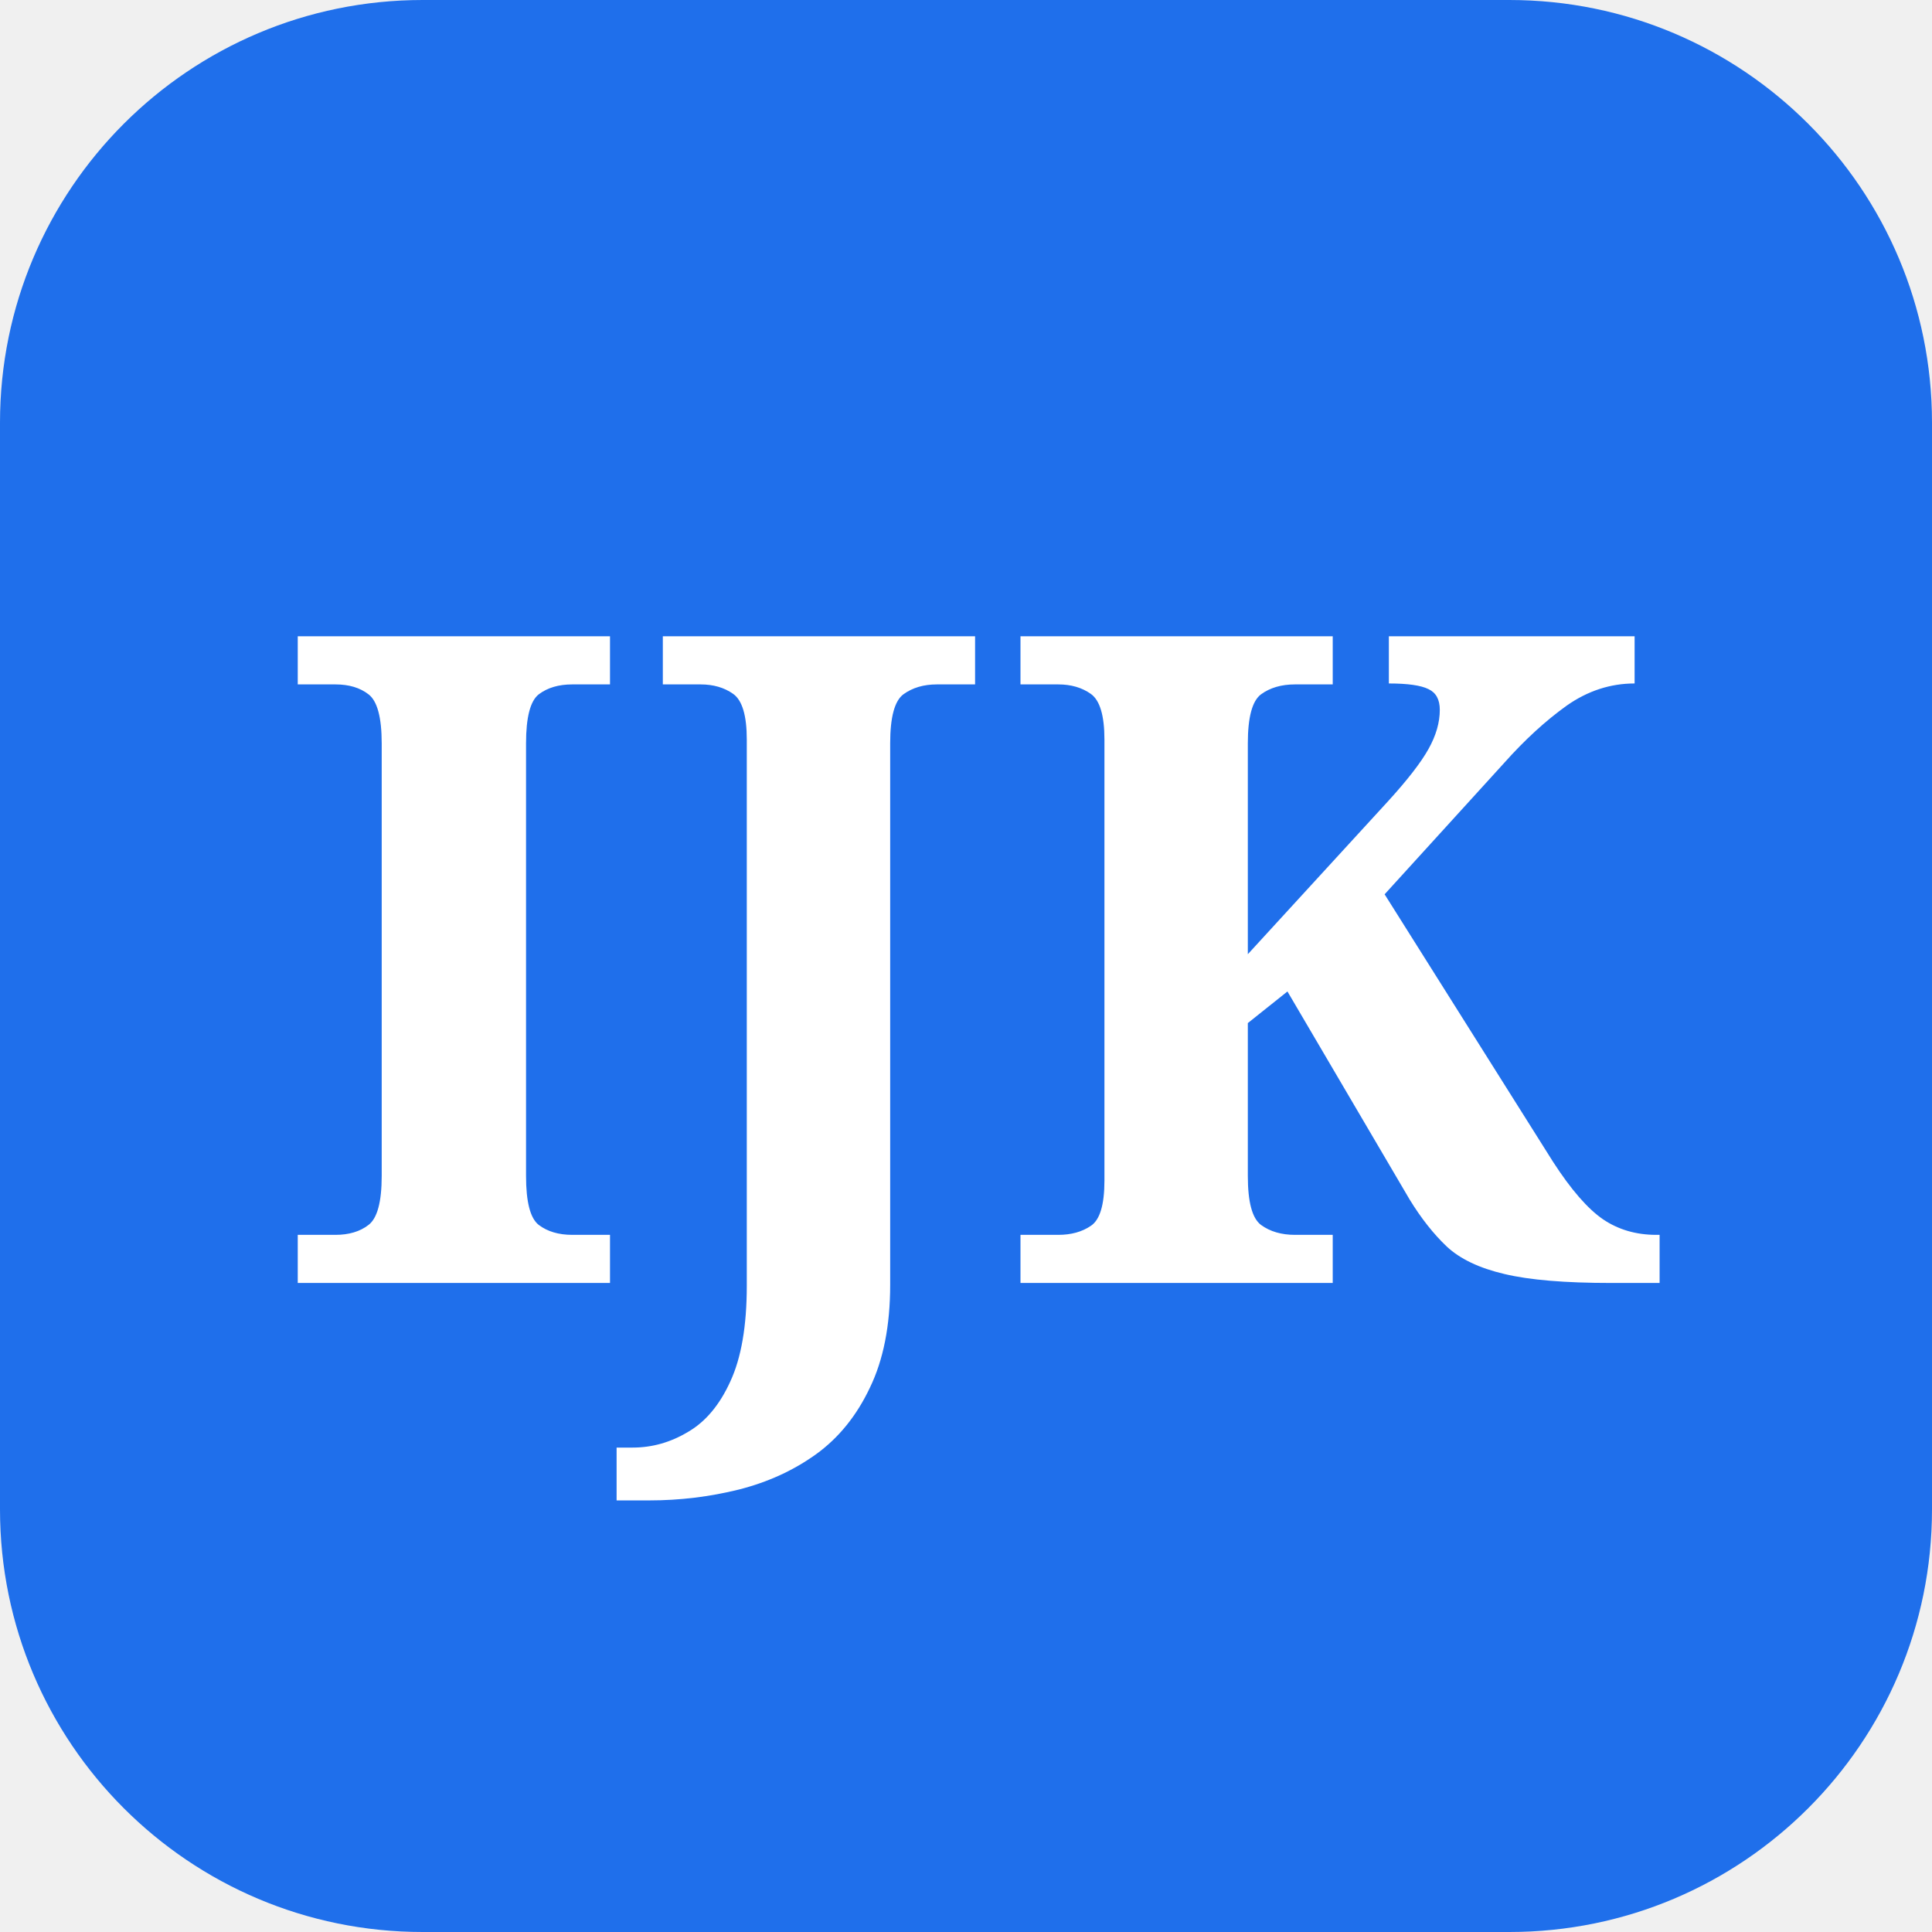
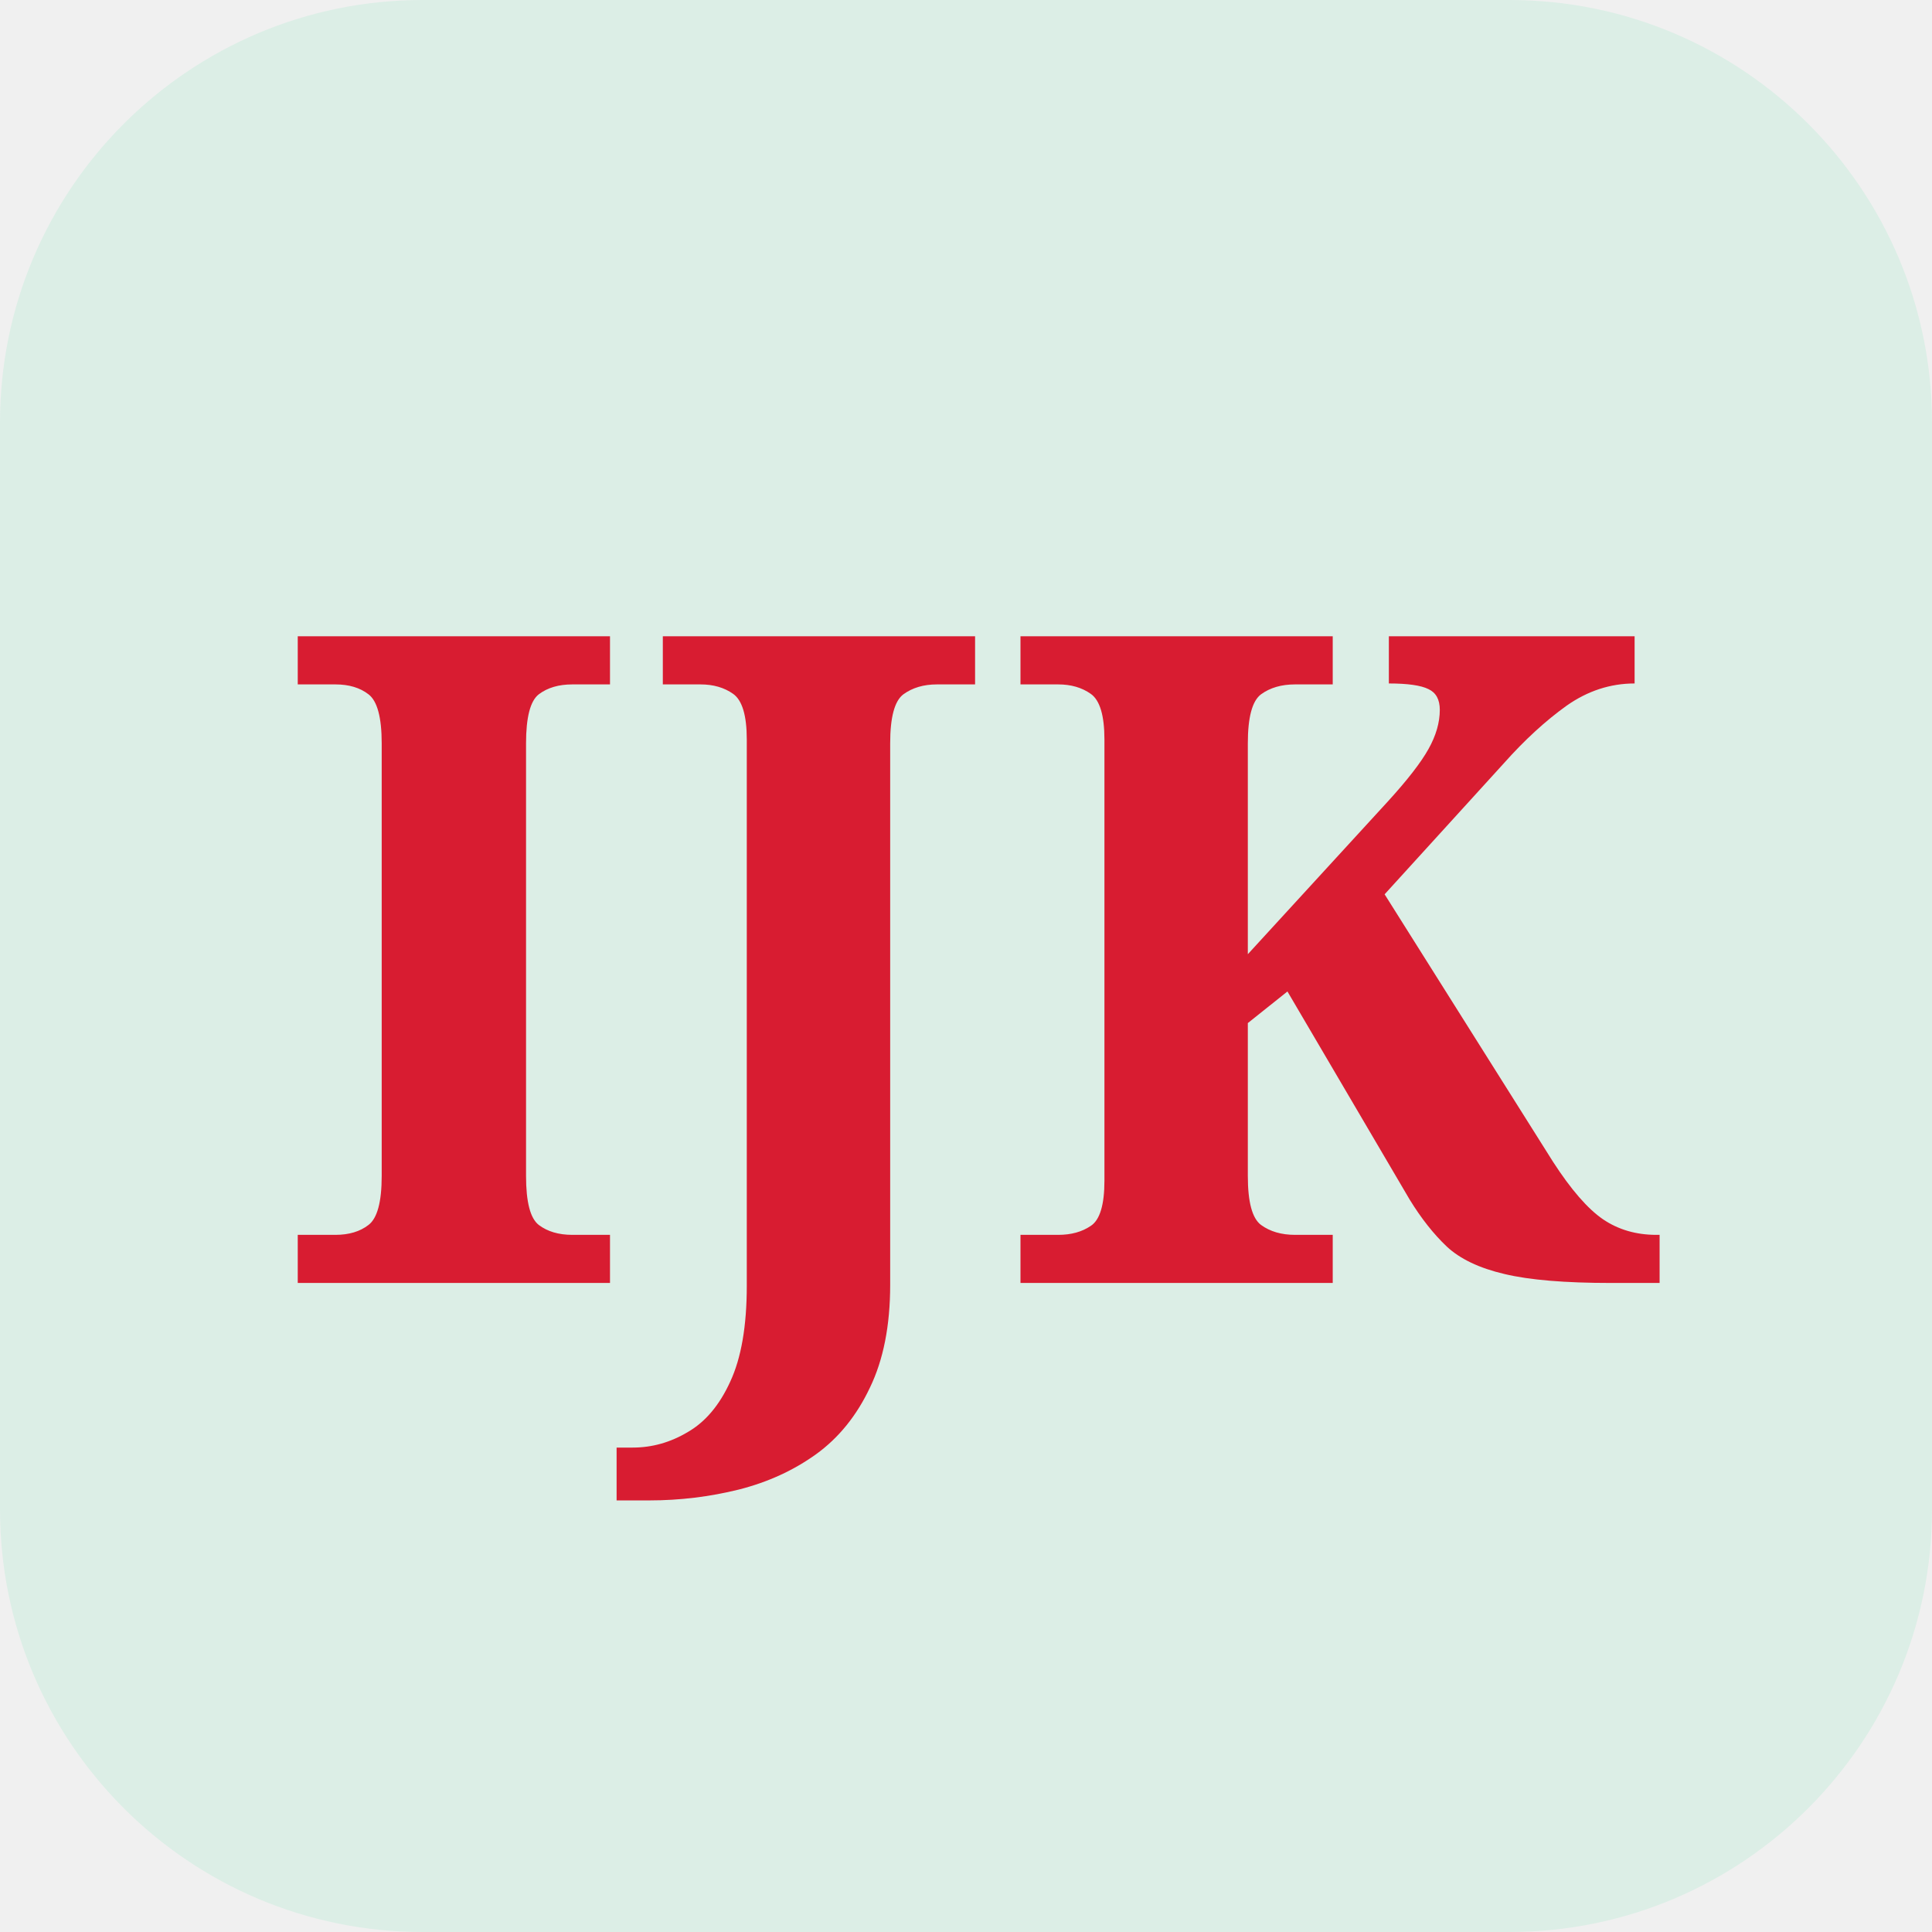
<svg xmlns="http://www.w3.org/2000/svg" viewBox="0 0 64 64" width="64" height="64">
-   <rect width="64" height="64" rx="14" fill="#1f6feb" />
-   <text x="50%" y="50%" dy="0.35em" text-anchor="middle" font-family="Georgia, serif" font-size="30" font-weight="700" fill="#ffffff">IJK</text>
+   <rect width="64" height="64" rx="14" fill="#dceee6" />
+   <text x="50%" y="50%" dy="0.35em" text-anchor="middle" font-family="Georgia, serif" font-size="30" font-weight="700" fill="#d81c31">IJK</text>
</svg>
